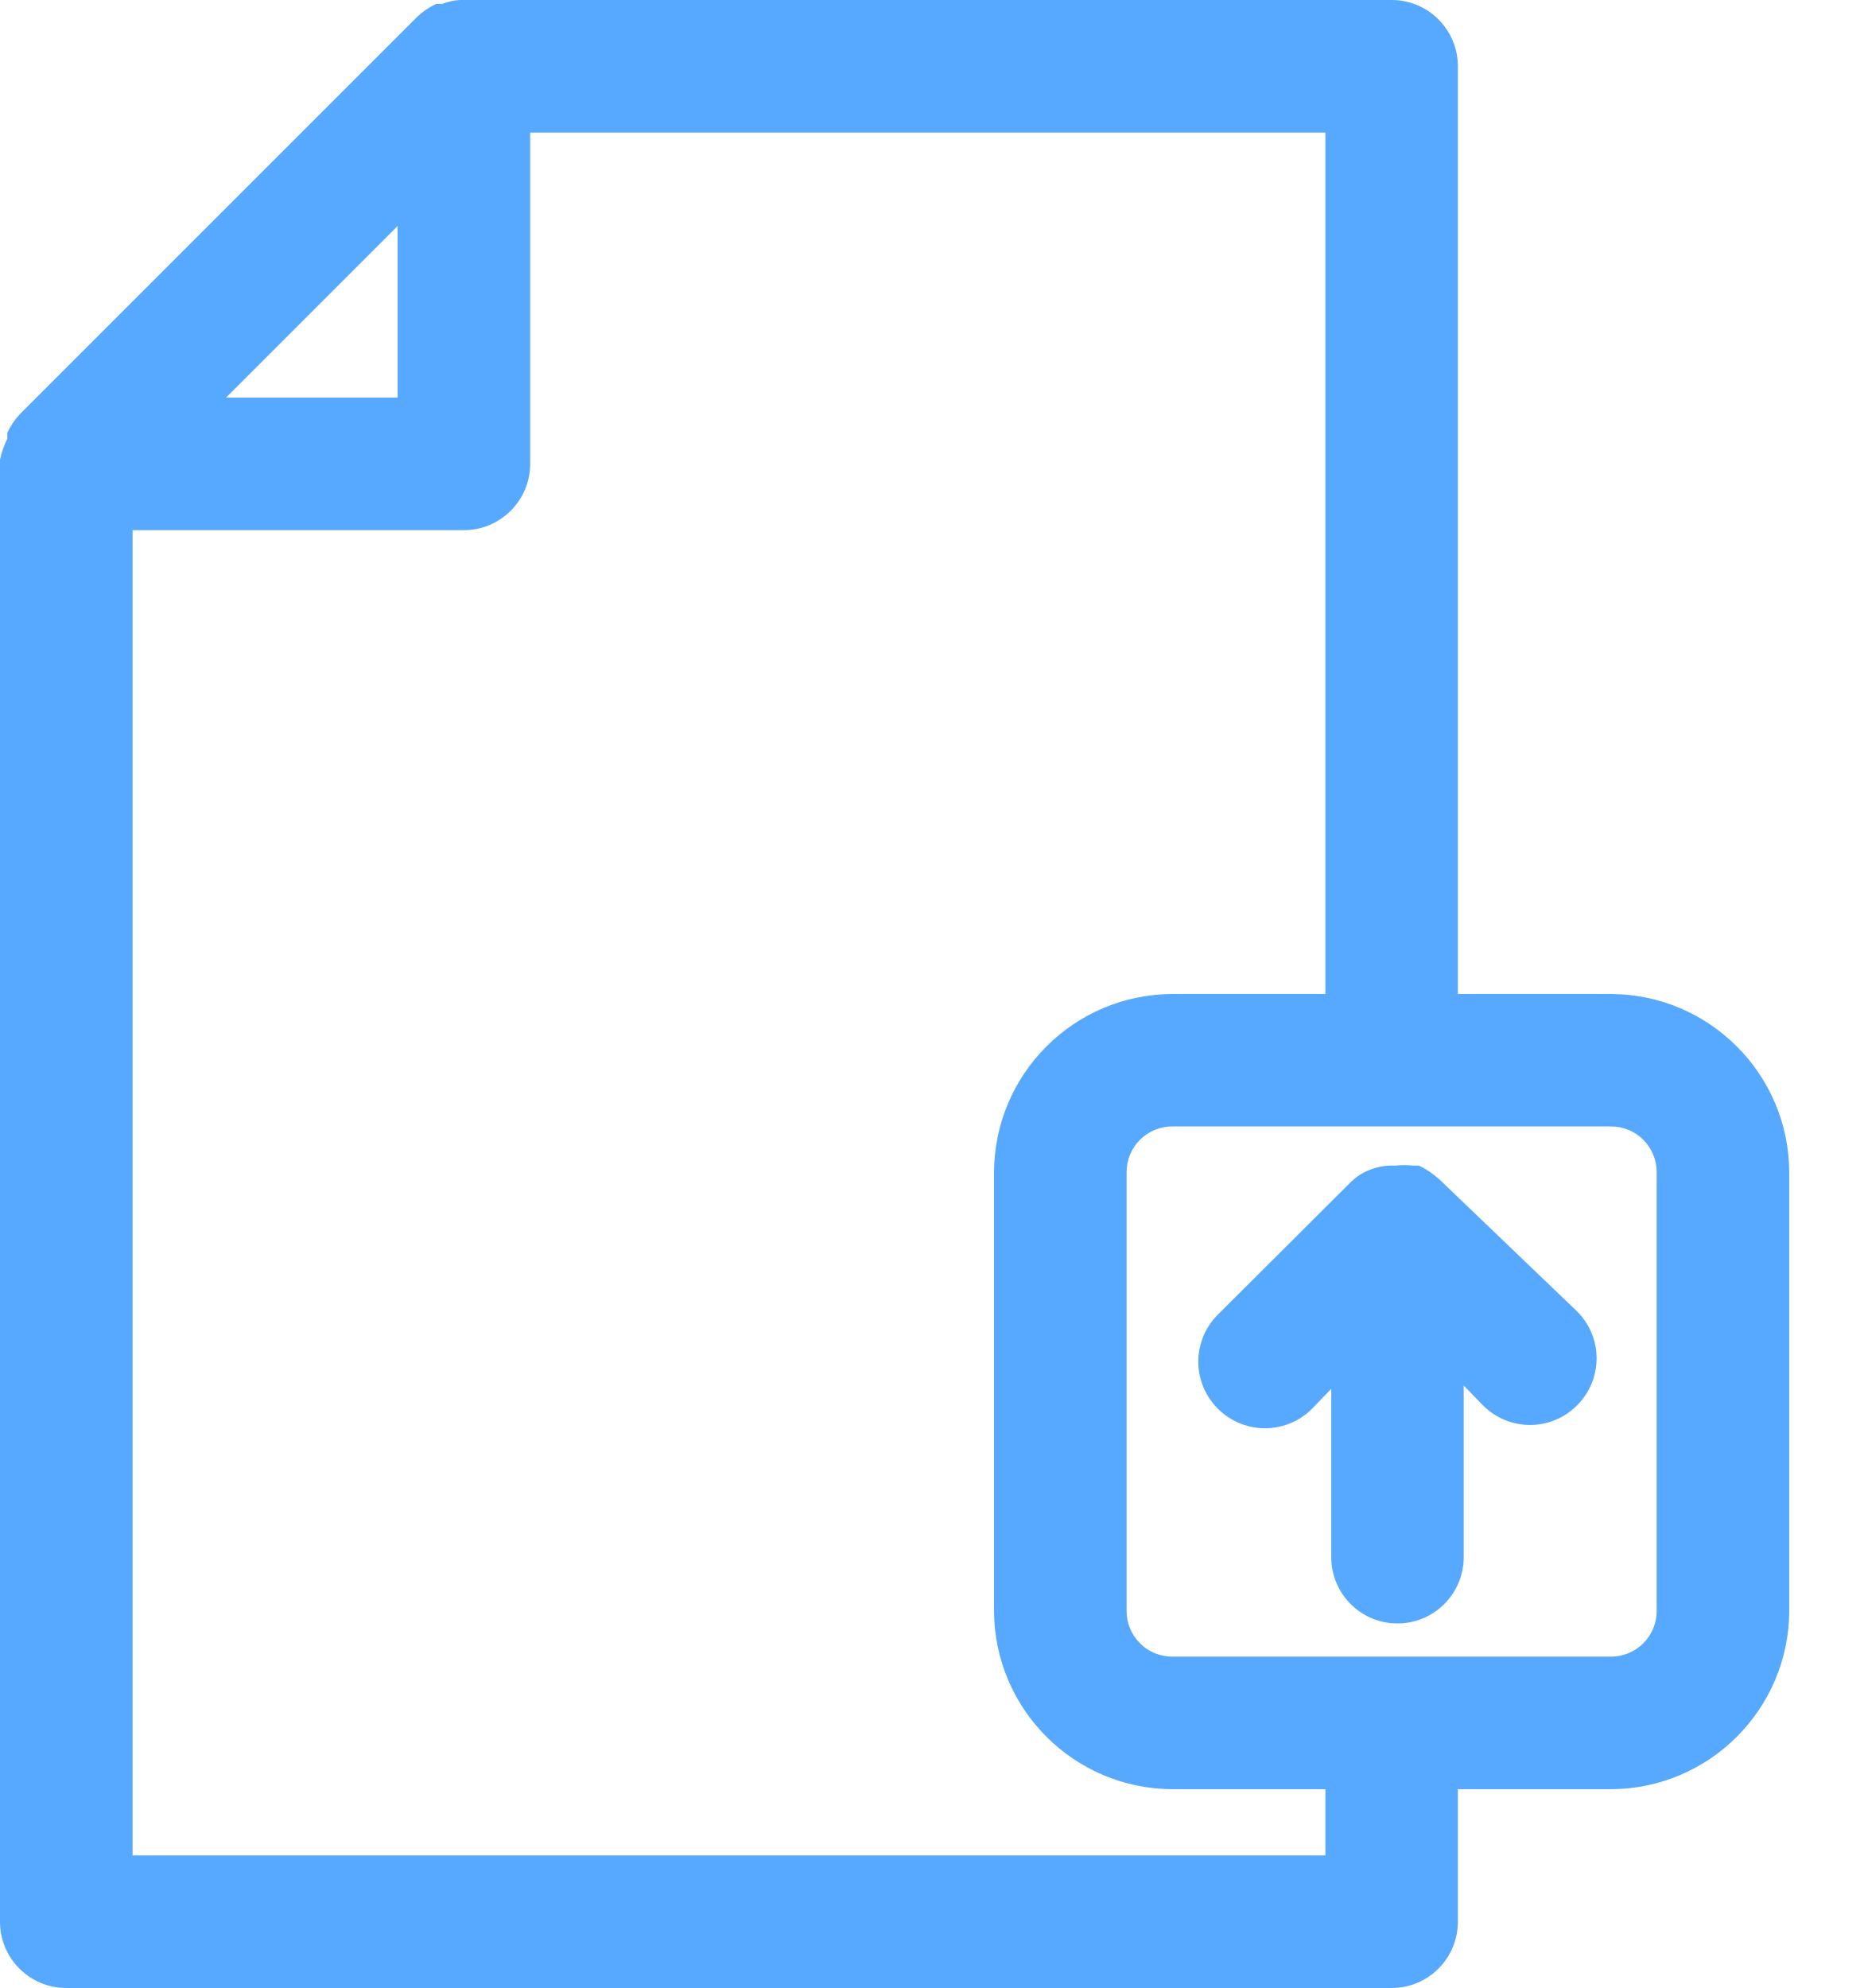
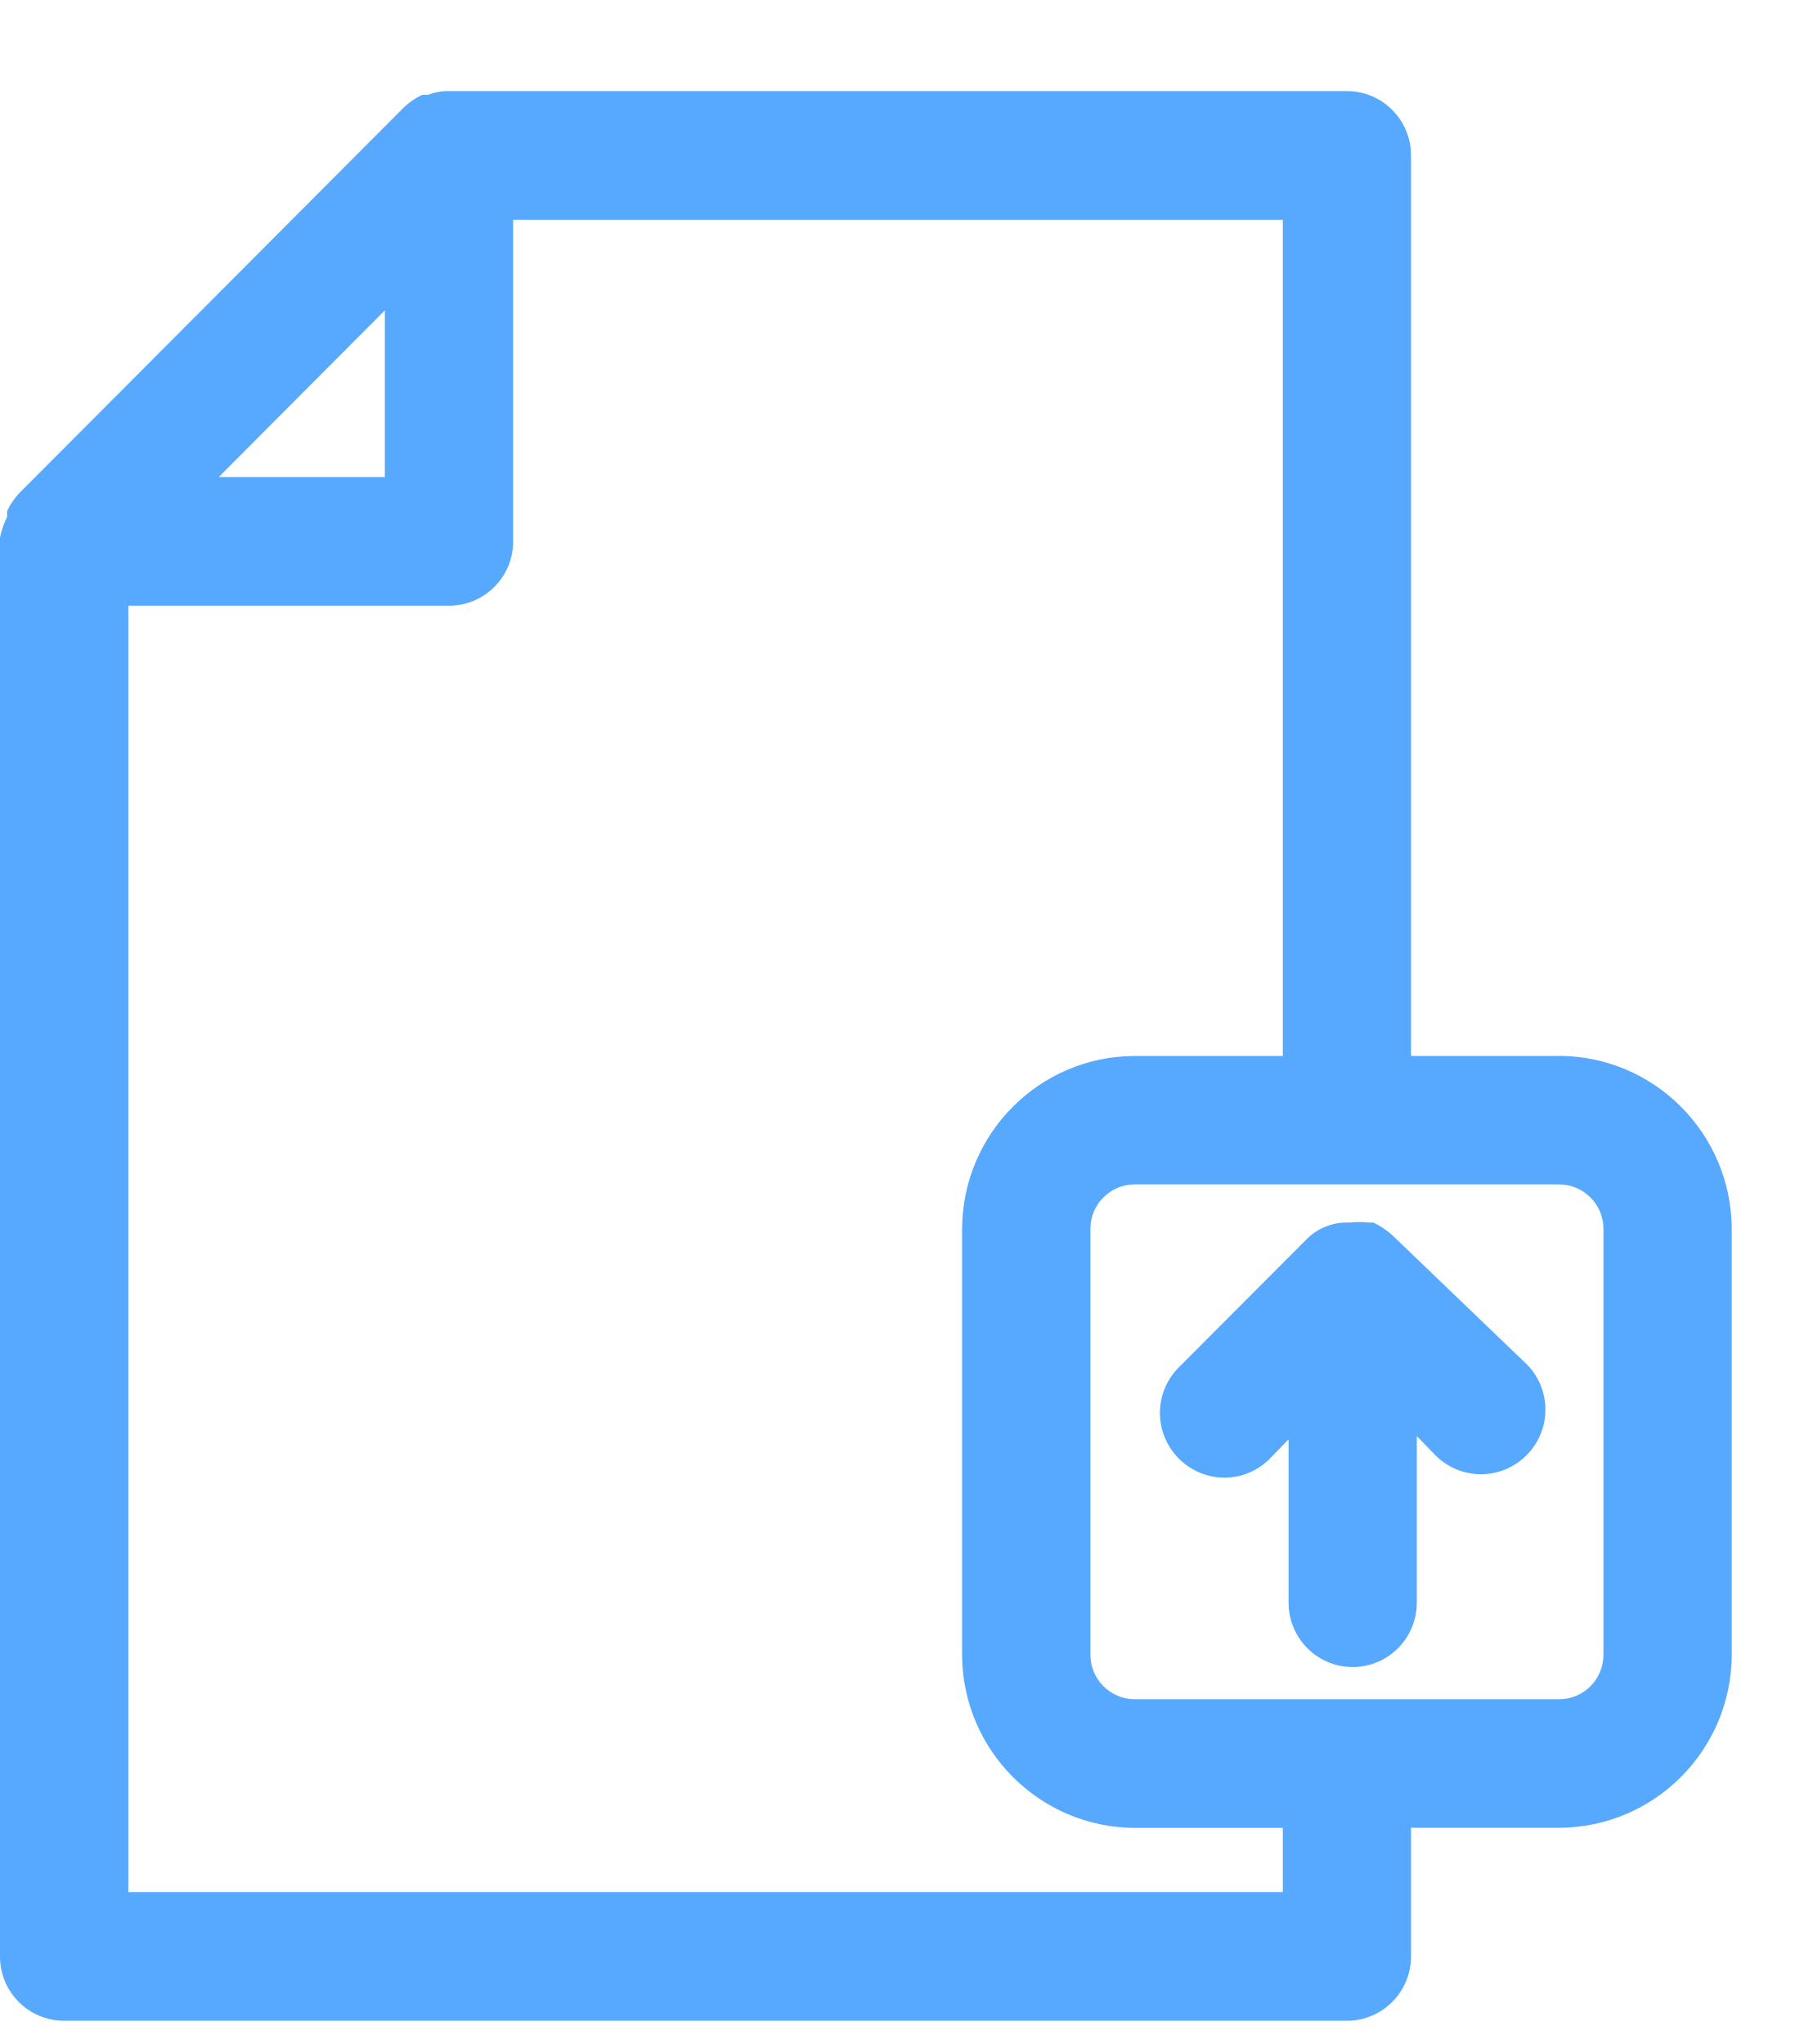
- <svg xmlns="http://www.w3.org/2000/svg" width="15" height="16" viewBox="0 0 15 16">
+ <svg xmlns="http://www.w3.org/2000/svg" width="15" height="17" viewBox="0 0 15 17">
  <g fill="none" fill-rule="evenodd">
    <g fill="#56A9FF" fill-rule="nonzero">
      <g>
        <g>
          <g>
            <g>
-               <path d="M11.579 9.488c-.048-.043-.102-.08-.16-.107h-.048c-.046-.005-.093-.005-.139 0H11.2c-.058 0-.116.011-.17.032-.06.022-.115.057-.16.102L9.802 10.58c-.101.1-.158.237-.158.379 0 .142.057.279.158.379.1.1.236.157.378.157.143 0 .279-.056.379-.157l.155-.16v1.354c0 .295.238.534.533.534.295 0 .533-.24.533-.534v-1.381l.155.16c.21.21.548.21.757 0 .21-.21.21-.548 0-.757L11.58 9.488z" transform="translate(-1131, -541) translate(82, 419) translate(16, 106) translate(1033, 16) translate(-0, 0)" />
-               <path d="M12.965 8h-1.232V.533C11.733.24 11.495 0 11.2 0H3.701c-.05.003-.098.014-.144.032-.016-.002-.032-.002-.048 0-.055.026-.105.06-.149.101l-3.2 3.2c-.041.044-.076.095-.101.15v.048c-.027.054-.047.111-.059.17v11.766c0 .294.239.533.533.533H11.2c.295 0 .533-.239.533-.533V14.4h1.232c.791-.003 1.432-.644 1.435-1.435v-3.53c-.003-.791-.644-1.432-1.435-1.435zM3.2 1.819V3.2H1.819L3.2 1.819zm7.467 13.114h-9.6V4.267h2.666c.295 0 .534-.24.534-.534V1.067h6.4V8H9.435c-.791.003-1.432.644-1.435 1.435v3.53c.003.791.644 1.432 1.435 1.435h1.232v.533zm2.666-1.968c0 .204-.164.368-.368.368h-3.53c-.098 0-.192-.038-.26-.107-.07-.07-.108-.163-.108-.26V9.434c0-.098.038-.192.107-.26.07-.07.163-.108.26-.108h3.531c.098 0 .192.038.26.107.07.07.108.163.108.26v3.531z" transform="translate(-1131, -541) translate(82, 419) translate(16, 106) translate(1033, 16) translate(-0, 0)" />
+               <g>
+                 <g>
+                   <path d="M11.579 9.517c-.048-.043-.102-.08-.16-.107h-.048c-.046-.005-.093-.005-.139 0H11.2c-.058 0-.116.01-.17.032-.06.022-.115.057-.16.102l-1.067 1.07c-.101.1-.158.237-.158.38 0 .142.057.279.158.38.1.1.236.158.378.158.143 0 .279-.057.379-.159l.155-.16v1.359c0 .295.238.535.533.535.295 0 .533-.24.533-.535v-1.386l.155.16c.21.21.548.21.757 0 .21-.21.21-.55 0-.759l-1.114-1.07z" transform="translate(-470, -2159) translate(430, 1912) translate(24, 70.21472) translate(-0, 168.5153) translate(0, 0) translate(16, 9.027607) translate(-0, 0)" />
+                   <path d="M12.965 8.025h-1.232V.535C11.733.24 11.495 0 11.2 0H3.701c-.05.003-.098.014-.144.032-.016-.002-.032-.002-.048 0-.055.026-.105.06-.149.102l-3.2 3.21c-.041.044-.076.094-.101.15v.047c-.027.055-.047.112-.059.172v11.802c0 .295.239.534.533.534H11.2c.295 0 .533-.24.533-.535v-1.07h1.232c.791-.003 1.432-.645 1.435-1.439V9.464c-.003-.794-.644-1.437-1.435-1.44zM3.2 1.825V3.21H1.819L3.2 1.824zm7.467 13.154h-9.6V4.28h2.666c.295 0 .534-.239.534-.534V1.07h6.4v6.955H9.435C8.644 8.027 8.003 8.67 8 9.464v3.541c.003.794.644 1.436 1.435 1.44h1.232v.534zm2.666-1.974c0 .204-.164.37-.368.37h-3.53c-.098 0-.192-.04-.26-.109-.07-.07-.108-.163-.108-.26V9.463c0-.098.038-.192.107-.261.07-.07.163-.109.26-.109h3.531c.098 0 .192.04.26.109.07.069.108.163.108.26v3.542z" transform="translate(-470, -2159) translate(430, 1912) translate(24, 70.21472) translate(-0, 168.5153) translate(0, 0) translate(16, 9.027607) translate(-0, 0)" />
+                 </g>
+               </g>
            </g>
          </g>
        </g>
      </g>
    </g>
  </g>
</svg>
